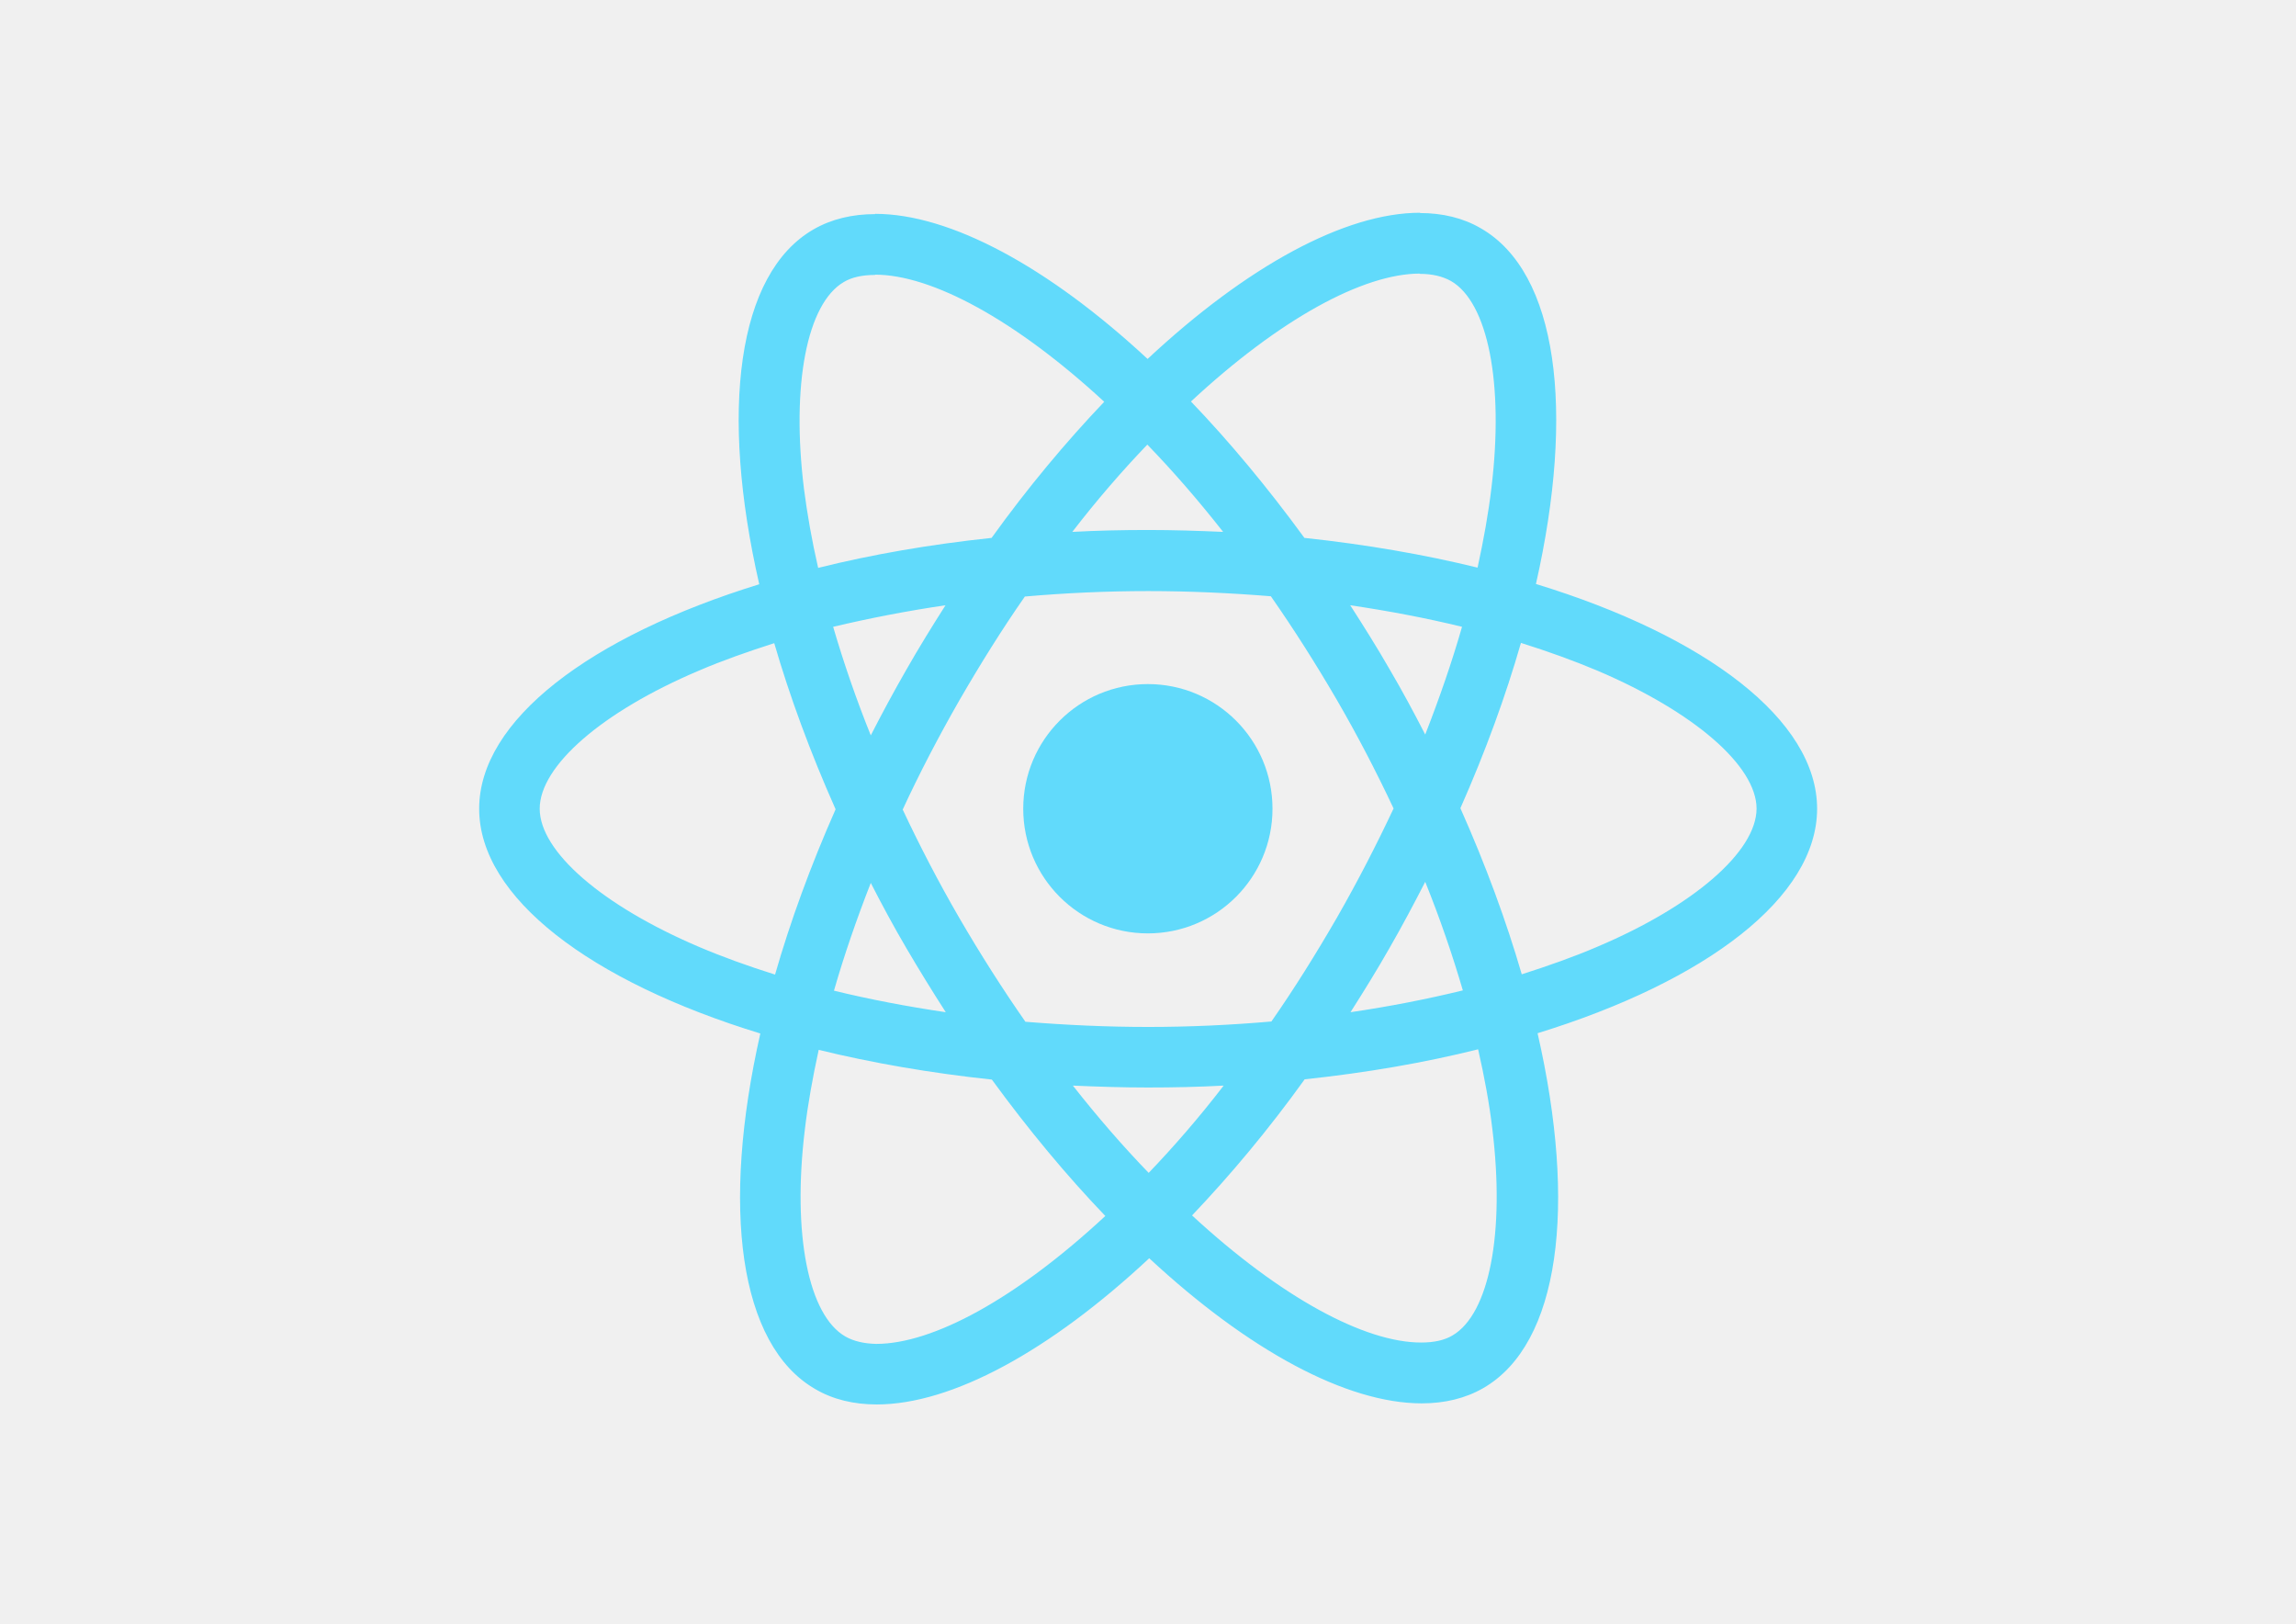
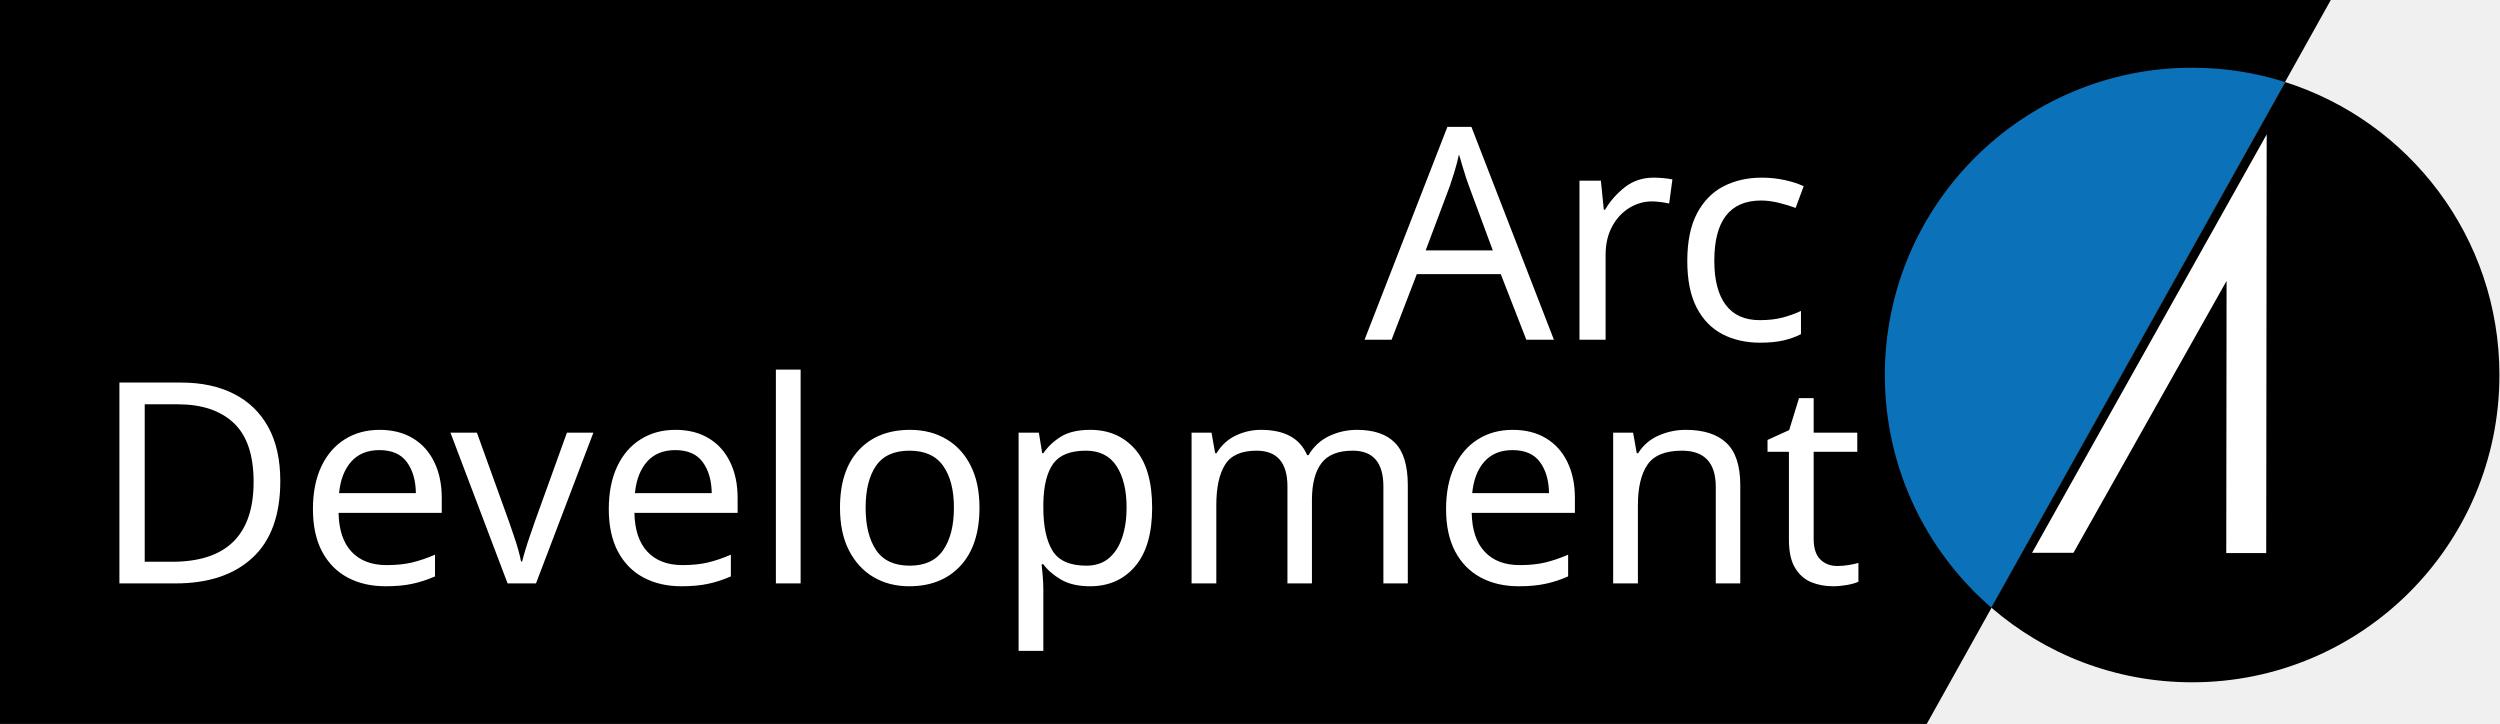
- <svg xmlns="http://www.w3.org/2000/svg" viewBox="0 0 841.9 595.3">
-   <g fill="#61DAFB">
-     <path d="M666.3 296.5c0-32.5-40.7-63.3-103.1-82.4 14.4-63.6 8-114.2-20.2-130.4-6.5-3.8-14.1-5.6-22.4-5.6v22.3c4.6 0 8.3.9 11.4 2.6 13.6 7.8 19.5 37.5 14.9 75.7-1.1 9.4-2.9 19.3-5.1 29.4-19.6-4.8-41-8.5-63.5-10.9-13.5-18.5-27.5-35.3-41.6-50 32.6-30.3 63.2-46.9 84-46.9V78c-27.5 0-63.5 19.6-99.9 53.6-36.4-33.8-72.4-53.2-99.9-53.2v22.3c20.7 0 51.4 16.5 84 46.6-14 14.7-28 31.4-41.3 49.9-22.6 2.4-44 6.1-63.6 11-2.3-10-4-19.7-5.2-29-4.7-38.2 1.1-67.9 14.6-75.8 3-1.8 6.9-2.6 11.5-2.6V78.5c-8.4 0-16 1.8-22.6 5.6-28.1 16.2-34.4 66.7-19.9 130.1-62.2 19.2-102.7 49.9-102.7 82.3 0 32.5 40.7 63.3 103.1 82.4-14.4 63.6-8 114.2 20.2 130.4 6.5 3.8 14.1 5.6 22.5 5.6 27.5 0 63.5-19.6 99.9-53.6 36.4 33.8 72.4 53.2 99.9 53.2 8.4 0 16-1.8 22.6-5.6 28.1-16.2 34.4-66.7 19.9-130.1 62-19.1 102.5-49.9 102.5-82.3zm-130.2-66.7c-3.7 12.9-8.3 26.2-13.5 39.5-4.1-8-8.4-16-13.1-24-4.6-8-9.5-15.8-14.4-23.4 14.2 2.1 27.9 4.7 41 7.9zm-45.8 106.5c-7.8 13.5-15.8 26.3-24.1 38.2-14.9 1.3-30 2-45.2 2-15.1 0-30.2-.7-45-1.9-8.3-11.9-16.4-24.6-24.2-38-7.6-13.1-14.5-26.4-20.8-39.8 6.2-13.4 13.2-26.8 20.7-39.9 7.8-13.5 15.8-26.3 24.1-38.2 14.9-1.3 30-2 45.2-2 15.1 0 30.2.7 45 1.9 8.3 11.9 16.4 24.6 24.2 38 7.6 13.1 14.5 26.4 20.8 39.8-6.3 13.4-13.2 26.8-20.7 39.9zm32.3-13c5.4 13.4 10 26.8 13.8 39.8-13.1 3.2-26.9 5.9-41.2 8 4.9-7.7 9.8-15.6 14.4-23.7 4.6-8 8.9-16.1 13-24.1zM421.2 430c-9.3-9.6-18.6-20.3-27.8-32 9 .4 18.2.7 27.5.7 9.4 0 18.7-.2 27.8-.7-9 11.7-18.3 22.4-27.5 32zm-74.4-58.9c-14.2-2.1-27.9-4.7-41-7.9 3.7-12.9 8.3-26.2 13.5-39.5 4.1 8 8.4 16 13.1 24 4.7 8 9.5 15.8 14.4 23.4zM420.7 163c9.3 9.6 18.6 20.3 27.8 32-9-.4-18.2-.7-27.5-.7-9.4 0-18.7.2-27.8.7 9-11.7 18.3-22.4 27.5-32zm-74 58.9c-4.9 7.7-9.8 15.6-14.4 23.7-4.6 8-8.9 16-13 24-5.4-13.4-10-26.8-13.8-39.8 13.1-3.1 26.9-5.8 41.2-7.9zm-90.5 125.2c-35.4-15.1-58.3-34.9-58.3-50.6 0-15.7 22.9-35.6 58.3-50.6 8.6-3.7 18-7 27.7-10.1 5.7 19.6 13.2 40 22.5 60.9-9.2 20.8-16.6 41.1-22.2 60.6-9.9-3.1-19.3-6.5-28-10.2zM310 490c-13.6-7.8-19.5-37.5-14.9-75.7 1.1-9.4 2.9-19.3 5.1-29.4 19.6 4.8 41 8.5 63.5 10.9 13.5 18.5 27.5 35.3 41.6 50-32.6 30.3-63.2 46.9-84 46.9-4.5-.1-8.3-1-11.3-2.7zm237.2-76.2c4.7 38.2-1.1 67.9-14.6 75.8-3 1.8-6.9 2.6-11.5 2.6-20.7 0-51.4-16.5-84-46.6 14-14.7 28-31.4 41.3-49.9 22.6-2.4 44-6.1 63.6-11 2.3 10.1 4.1 19.8 5.2 29.1zm38.5-66.7c-8.6 3.7-18 7-27.7 10.1-5.7-19.6-13.2-40-22.5-60.9 9.2-20.8 16.6-41.1 22.2-60.6 9.9 3.1 19.3 6.5 28.1 10.2 35.4 15.1 58.3 34.9 58.3 50.6-.1 15.7-23 35.6-58.4 50.6zM320.8 78.4z" />
-     <circle cx="420.9" cy="296.5" r="45.7" />
-     <path d="M520.5 78.1z" />
+ <svg xmlns="http://www.w3.org/2000/svg" id="Layer_1" viewBox="0 0 480 139">
+   <style>.st0{fill:none}.st1{fill:#fff}.st2{font-family:Raleway; font-weight: 100;}.st6{fill:none;stroke:#000;stroke-width:3;stroke-miterlimit:10}</style>
+   <path d="M448.07-1l-9.62 17.24-8.36 14.96L369.93 139H-1V-1z" />
+   <path class="st0" d="M-1 139h479.92v.01H-1z" />
+   <text transform="translate(261.994 65.233)" class="st1 st2" font-size="57">Arc</text>
+   <text transform="translate(17.692 112.015)" class="st1 st2" font-size="54">Development</text>
+   <path class="st0" d="M382.44 116.43l47.65-85.23 8.36-14.96M369.83 139l-.01.01L362 153" />
+   <path d="M438.76 15.76l-56.42 100.91c-12.52-10.83-20.45-26.82-20.45-44.67 0-32.58 26.42-59 59-59 6.23 0 12.24.97 17.87 2.76z" fill="#0b72b9" />
+   <path d="M479.89 72c0 32.58-26.42 59-59 59-14.73 0-28.21-5.4-38.55-14.33l56.42-100.91c23.85 7.57 41.13 29.89 41.13 56.24z" />
+   <g id="Group_186" transform="translate(30.153 11.413)">
+     <g id="Group_185">
+       <g id="Words">
+         <path id="Path_59" class="st1" d="M405.05 14.4l-.09 80.38-7.67-.01.06-52.25-29.4 52.21-7.94-.01 45.04-80.32z" />
+       </g>
+     </g>
  </g>
+   <path class="st0" d="M457-17l-8.93 16-9.62 17.24-8.36 14.96L369.93 139l-.01.01L361 155" />
</svg>
